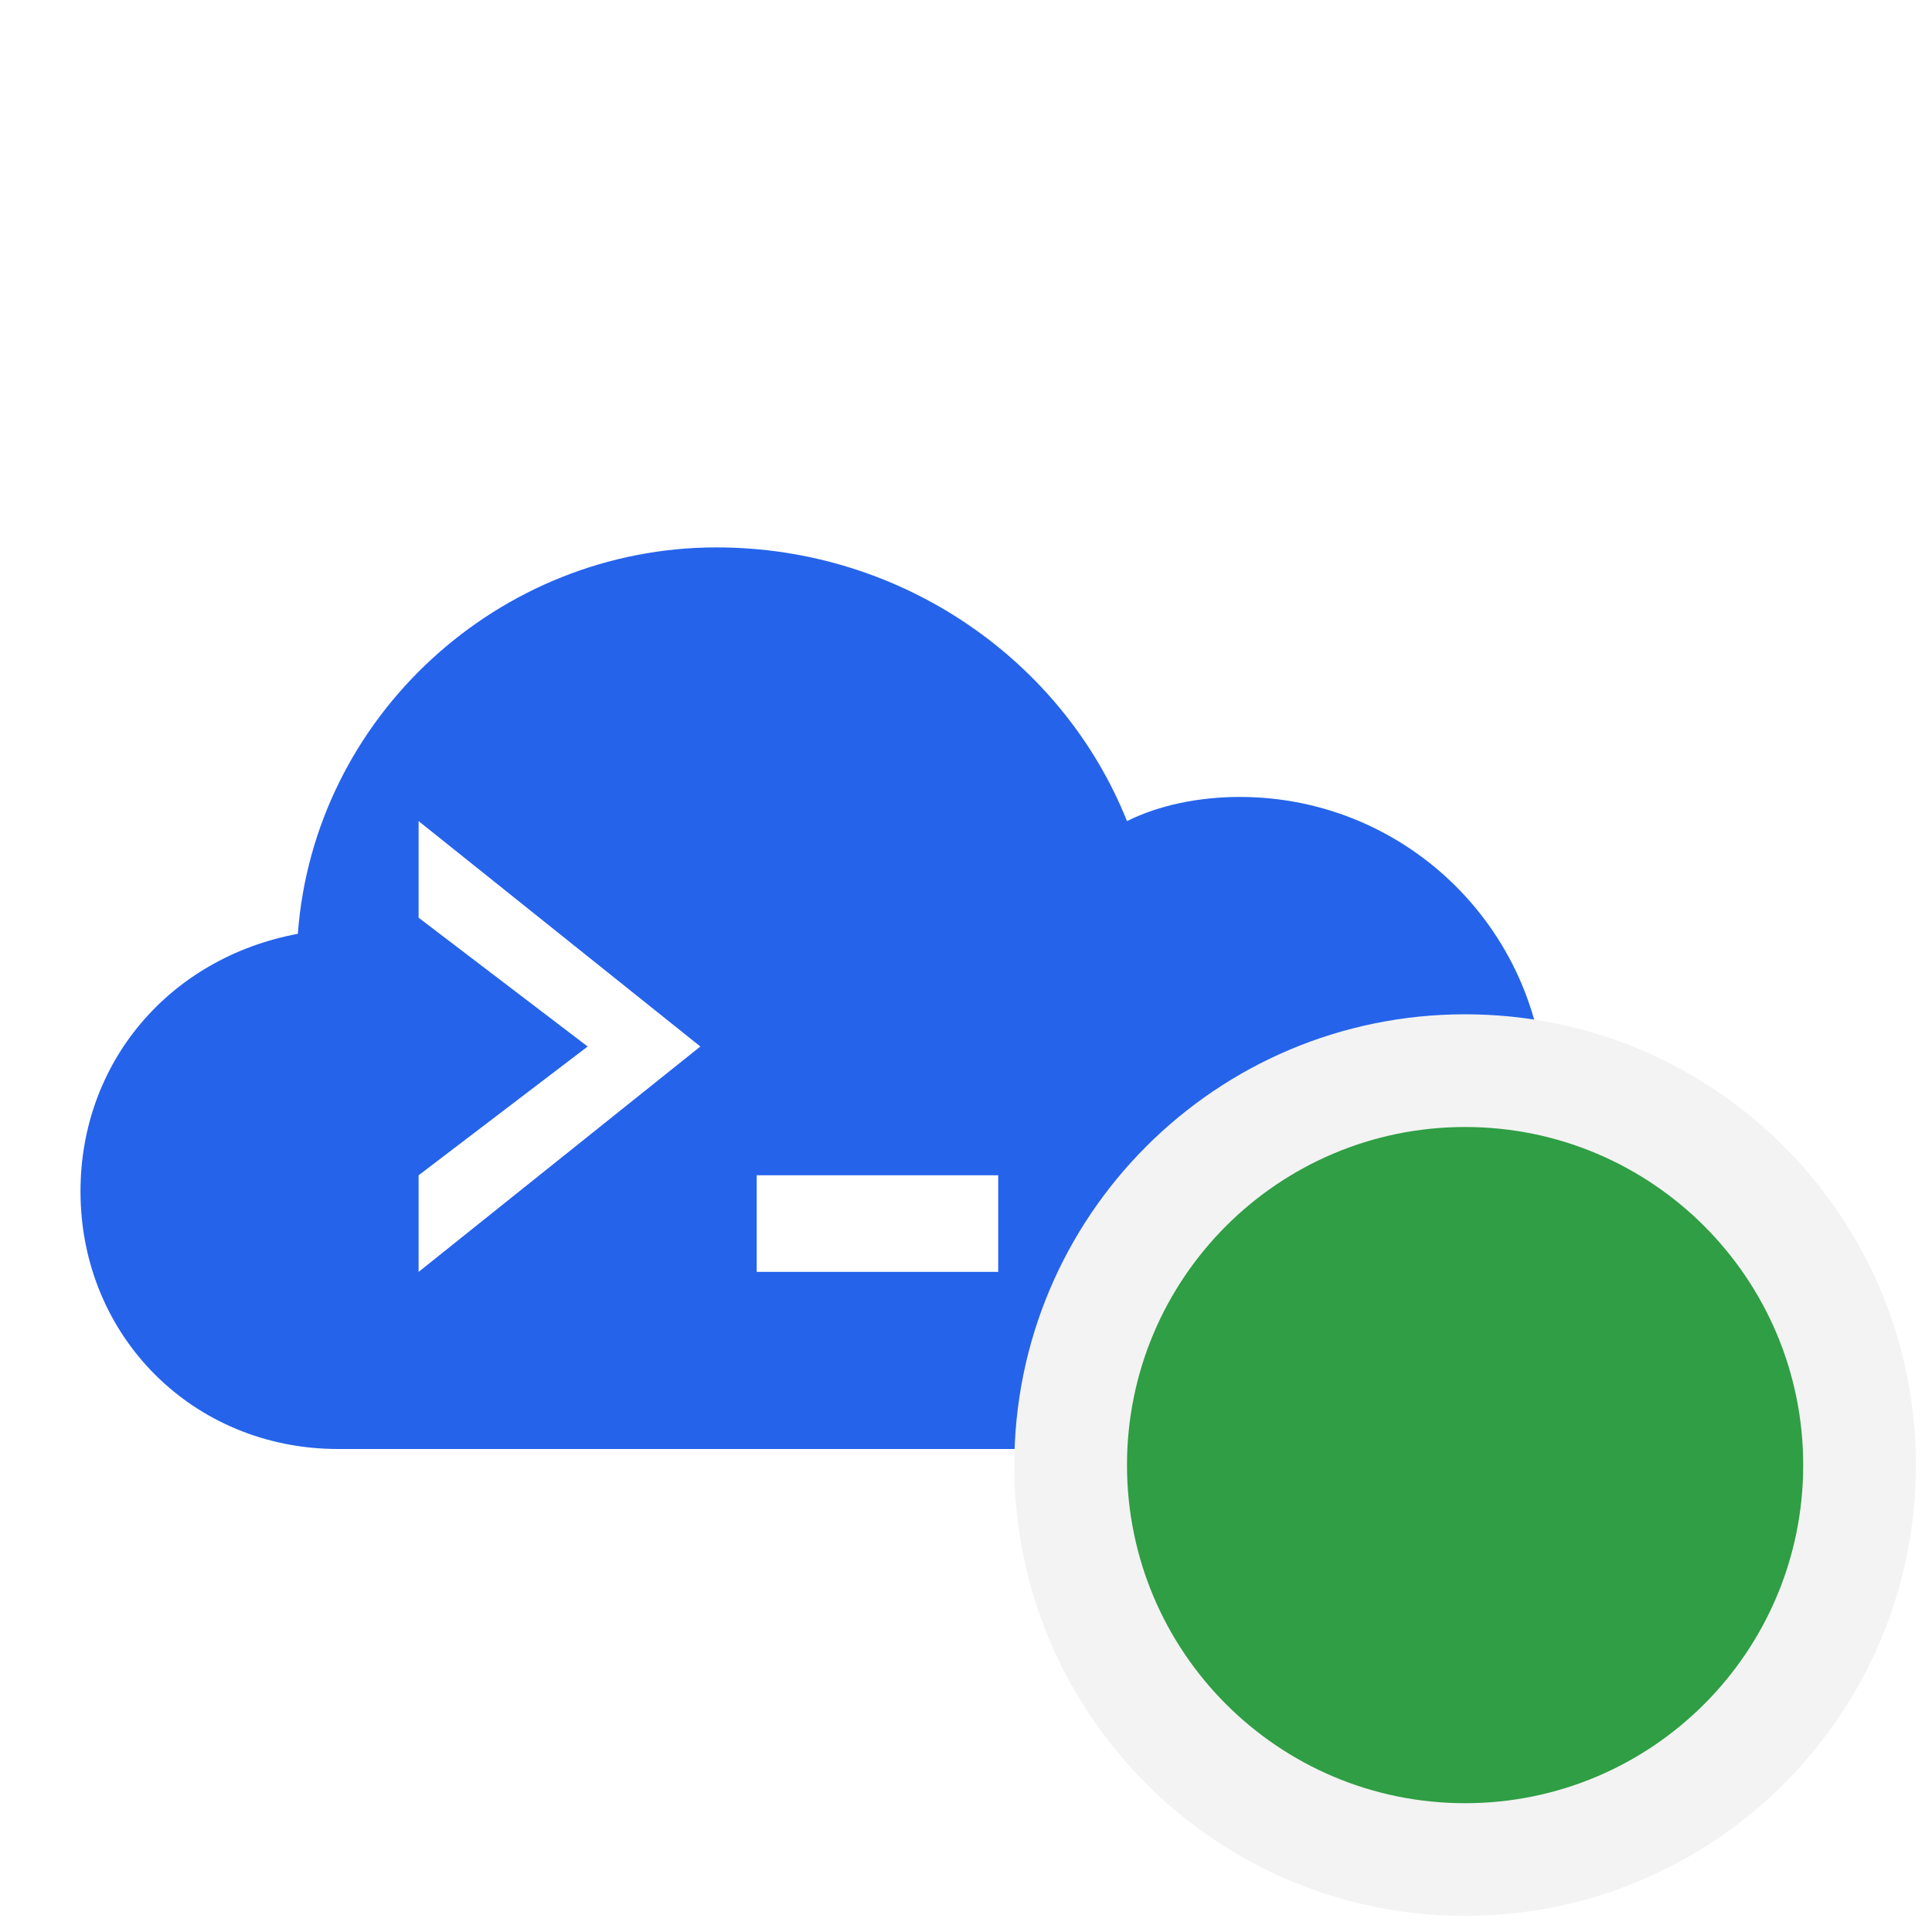
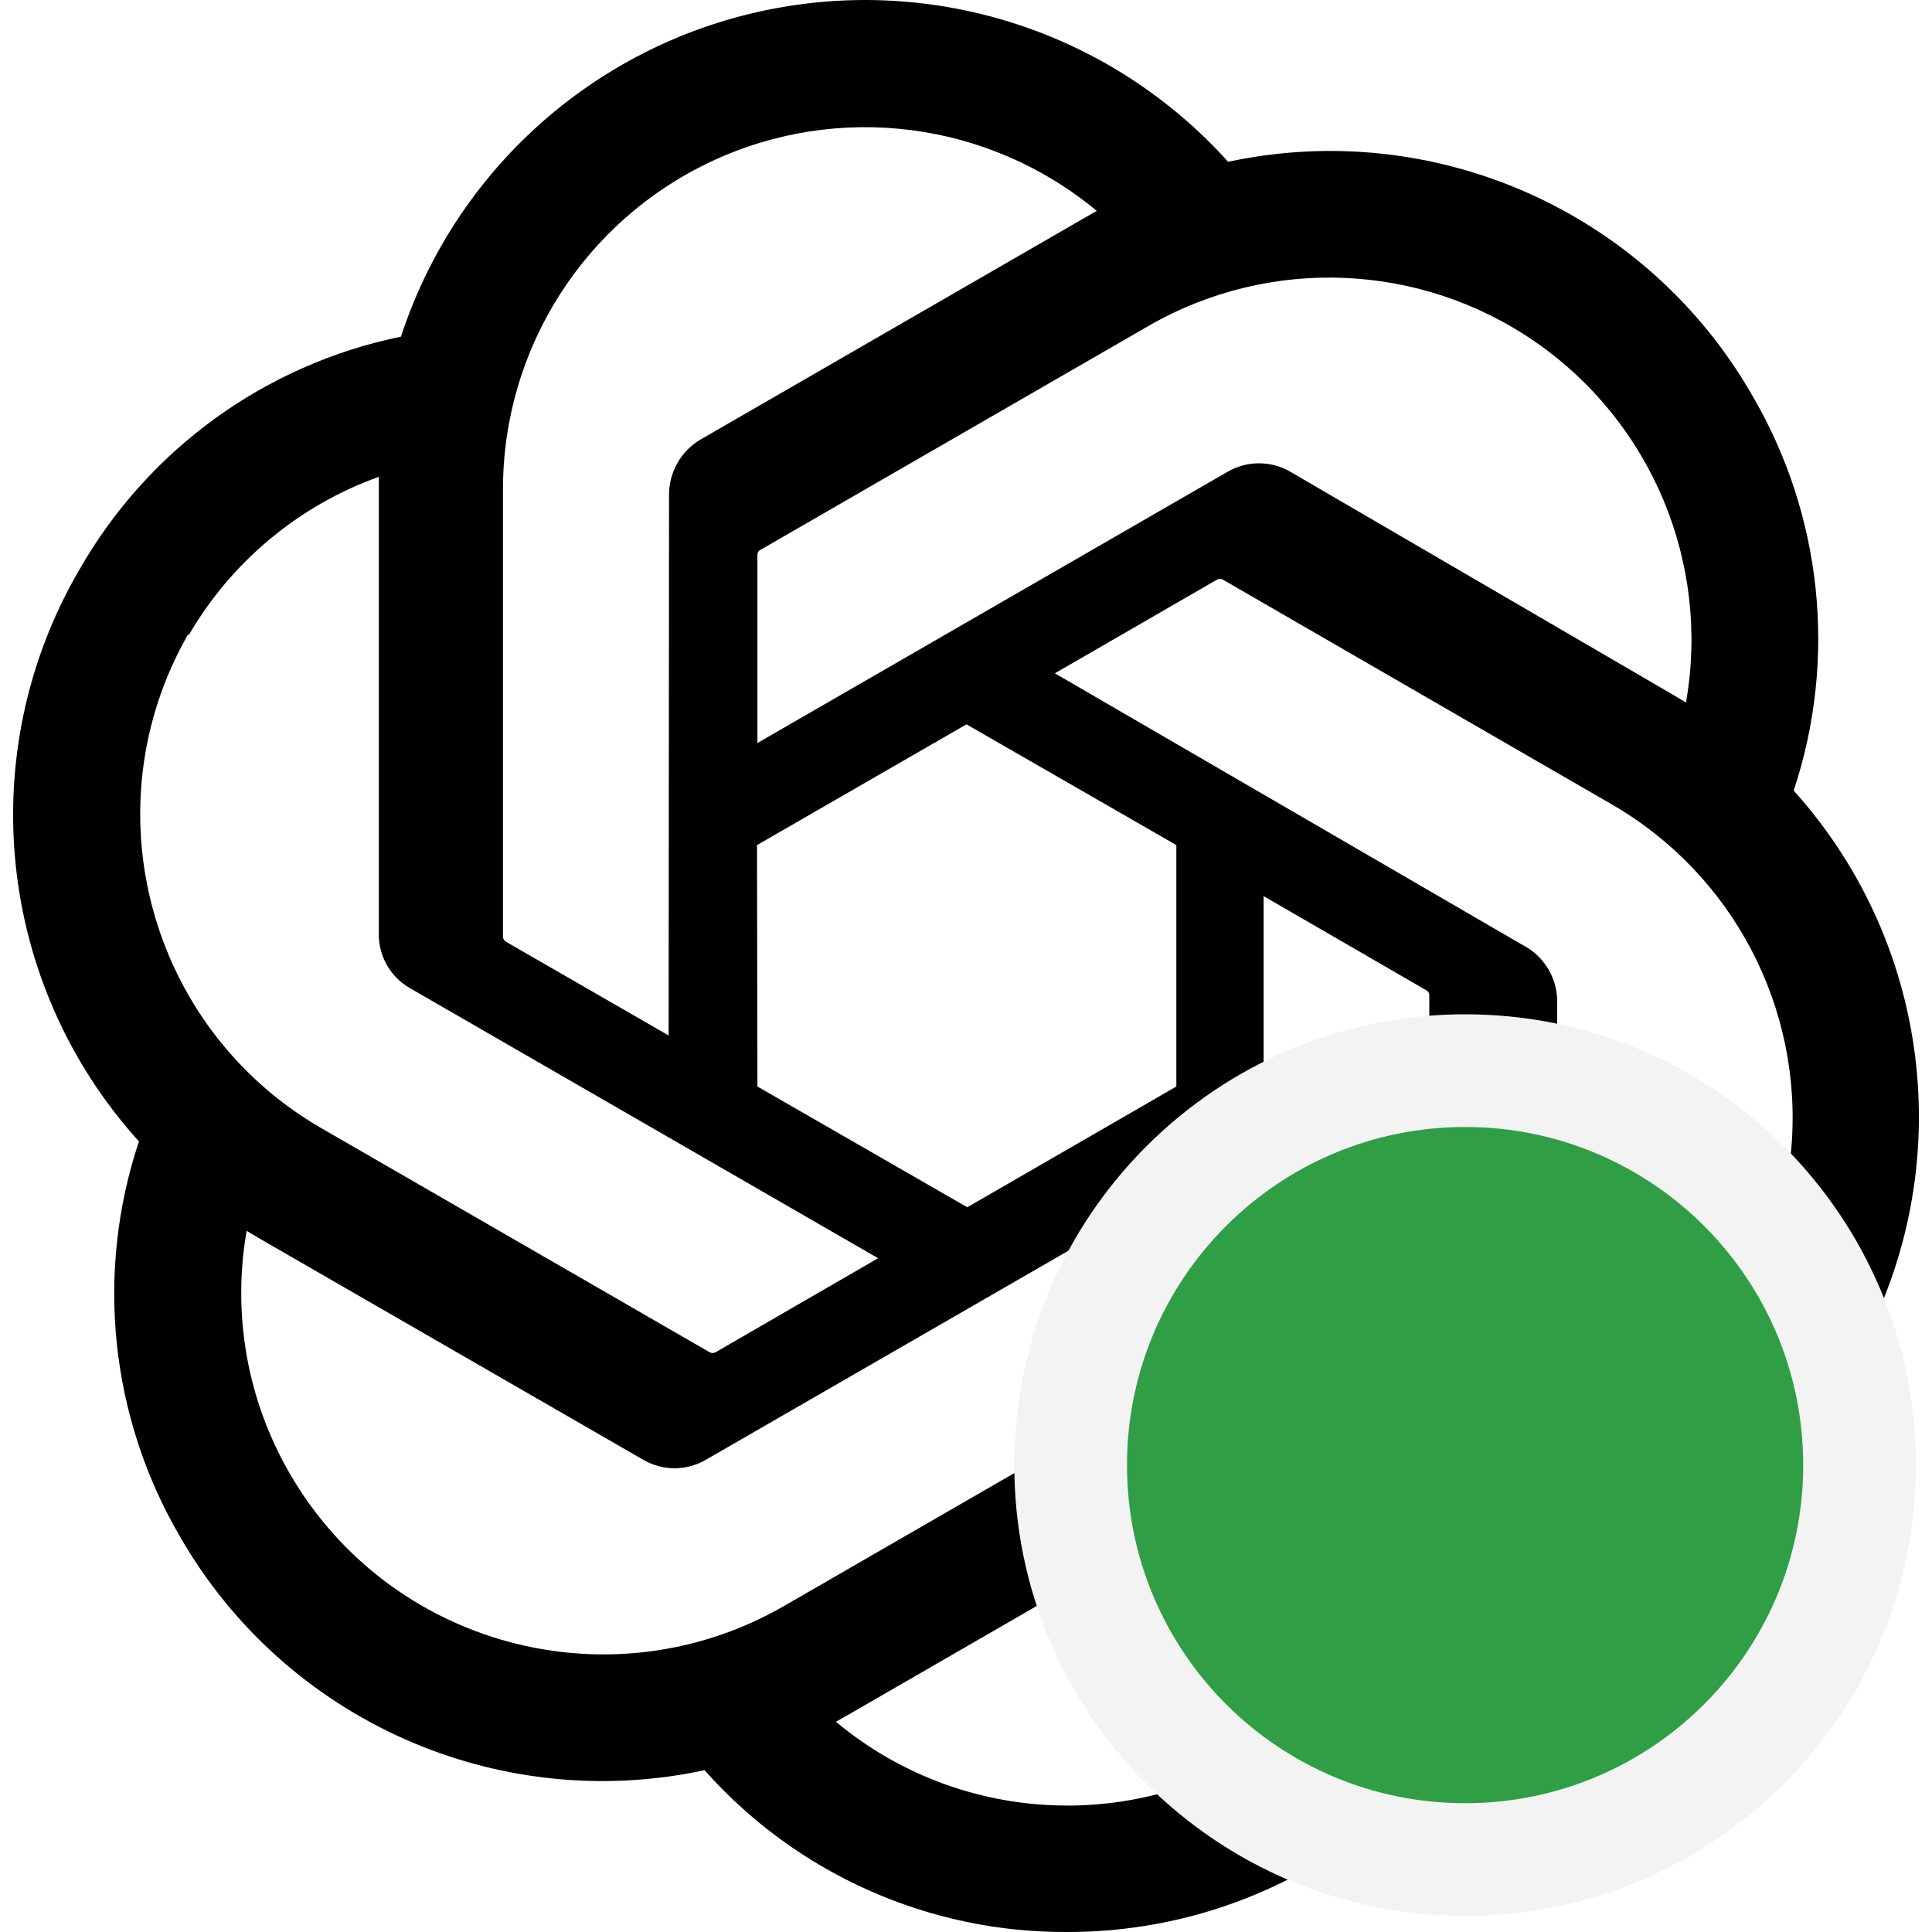
- <svg xmlns="http://www.w3.org/2000/svg" width="16" height="16" fill="#2563EB" role="img" viewBox="0 0 24 24">
-   <path fill-rule="evenodd" clip-rule="evenodd" d="M4.2 18C2.4 18 1 16.6 1 14.8c0-1.6 1.1-2.9 2.7-3.2C3.9 8.9 6.2 6.8 8.9 6.8c2.3 0 4.3 1.4 5.1 3.4.4-.2.9-.3 1.4-.3 2.1 0 3.8 1.7 3.8 3.8 0 2.1-1.6 3.9-3.6 4.3V18H4.2ZM5.2 10.2v1.2L7.3 13l-2.1 1.6v1.2L8.7 13l-3.5-2.8ZM9.4 14.6v1.2h3V14.6h-3Z" />
+ <svg xmlns="http://www.w3.org/2000/svg" width="16" height="16" fill="#000000" role="img" viewBox="0 0 24 24">
+   <path d="M22.282 9.821a5.985 5.985 0 0 0-.516-4.911 6.046 6.046 0 0 0-6.51-2.9A6.065 6.065 0 0 0 4.981 4.182a5.985 5.985 0 0 0-3.998 2.9 6.046 6.046 0 0 0 .743 7.097 5.98 5.98 0 0 0 .511 4.911 6.051 6.051 0 0 0 6.515 2.9A5.985 5.985 0 0 0 13.26 24a6.056 6.056 0 0 0 5.772-4.206 5.989 5.989 0 0 0 3.998-2.9 6.056 6.056 0 0 0-.748-7.073zm-9.022 12.608a4.476 4.476 0 0 1-2.876-1.041l.142-.08 4.778-2.758a.795.795 0 0 0 .393-.681v-6.737l2.02 1.169a.071.071 0 0 1 .038.052v5.583a4.504 4.504 0 0 1-4.495 4.494zm-9.661-4.125a4.471 4.471 0 0 1-.535-3.014l.142.085 4.783 2.758a.771.771 0 0 0 .781 0l5.843-3.369v2.332a.08.08 0 0 1-.033.061L9.74 19.95a4.499 4.499 0 0 1-6.141-1.646zM2.341 7.896a4.485 4.485 0 0 1 2.365-1.973V11.6a.766.766 0 0 0 .388.676l5.814 3.354-2.02 1.169a.076.076 0 0 1-.071 0l-4.83-2.787A4.504 4.504 0 0 1 2.341 7.872zm16.596 3.856L13.104 8.364 15.119 7.2a.076.076 0 0 1 .071 0l4.83 2.791a4.494 4.494 0 0 1-.676 8.104v-5.677a.79.79 0 0 0-.407-.667zm2.011-3.023l-.142-.085-4.774-2.782a.776.776 0 0 0-.785 0L9.409 9.23V6.897a.066.066 0 0 1 .028-.061l4.83-2.787a4.499 4.499 0 0 1 6.68 4.66zM8.306 12.863l-2.02-1.164a.08.08 0 0 1-.038-.057V6.074a4.499 4.499 0 0 1 7.376-3.454l-.142.081L8.704 5.459a.795.795 0 0 0-.393.681zm1.098-2.365l2.602-1.5 2.607 1.5v2.999l-2.597 1.5-2.607-1.5Z" />
  <circle cx="18.2" cy="18.2" r="5.6" fill="#f3f3f3" />
  <circle cx="18.2" cy="18.2" r="4.2" fill="#2f9e44" />
</svg>
